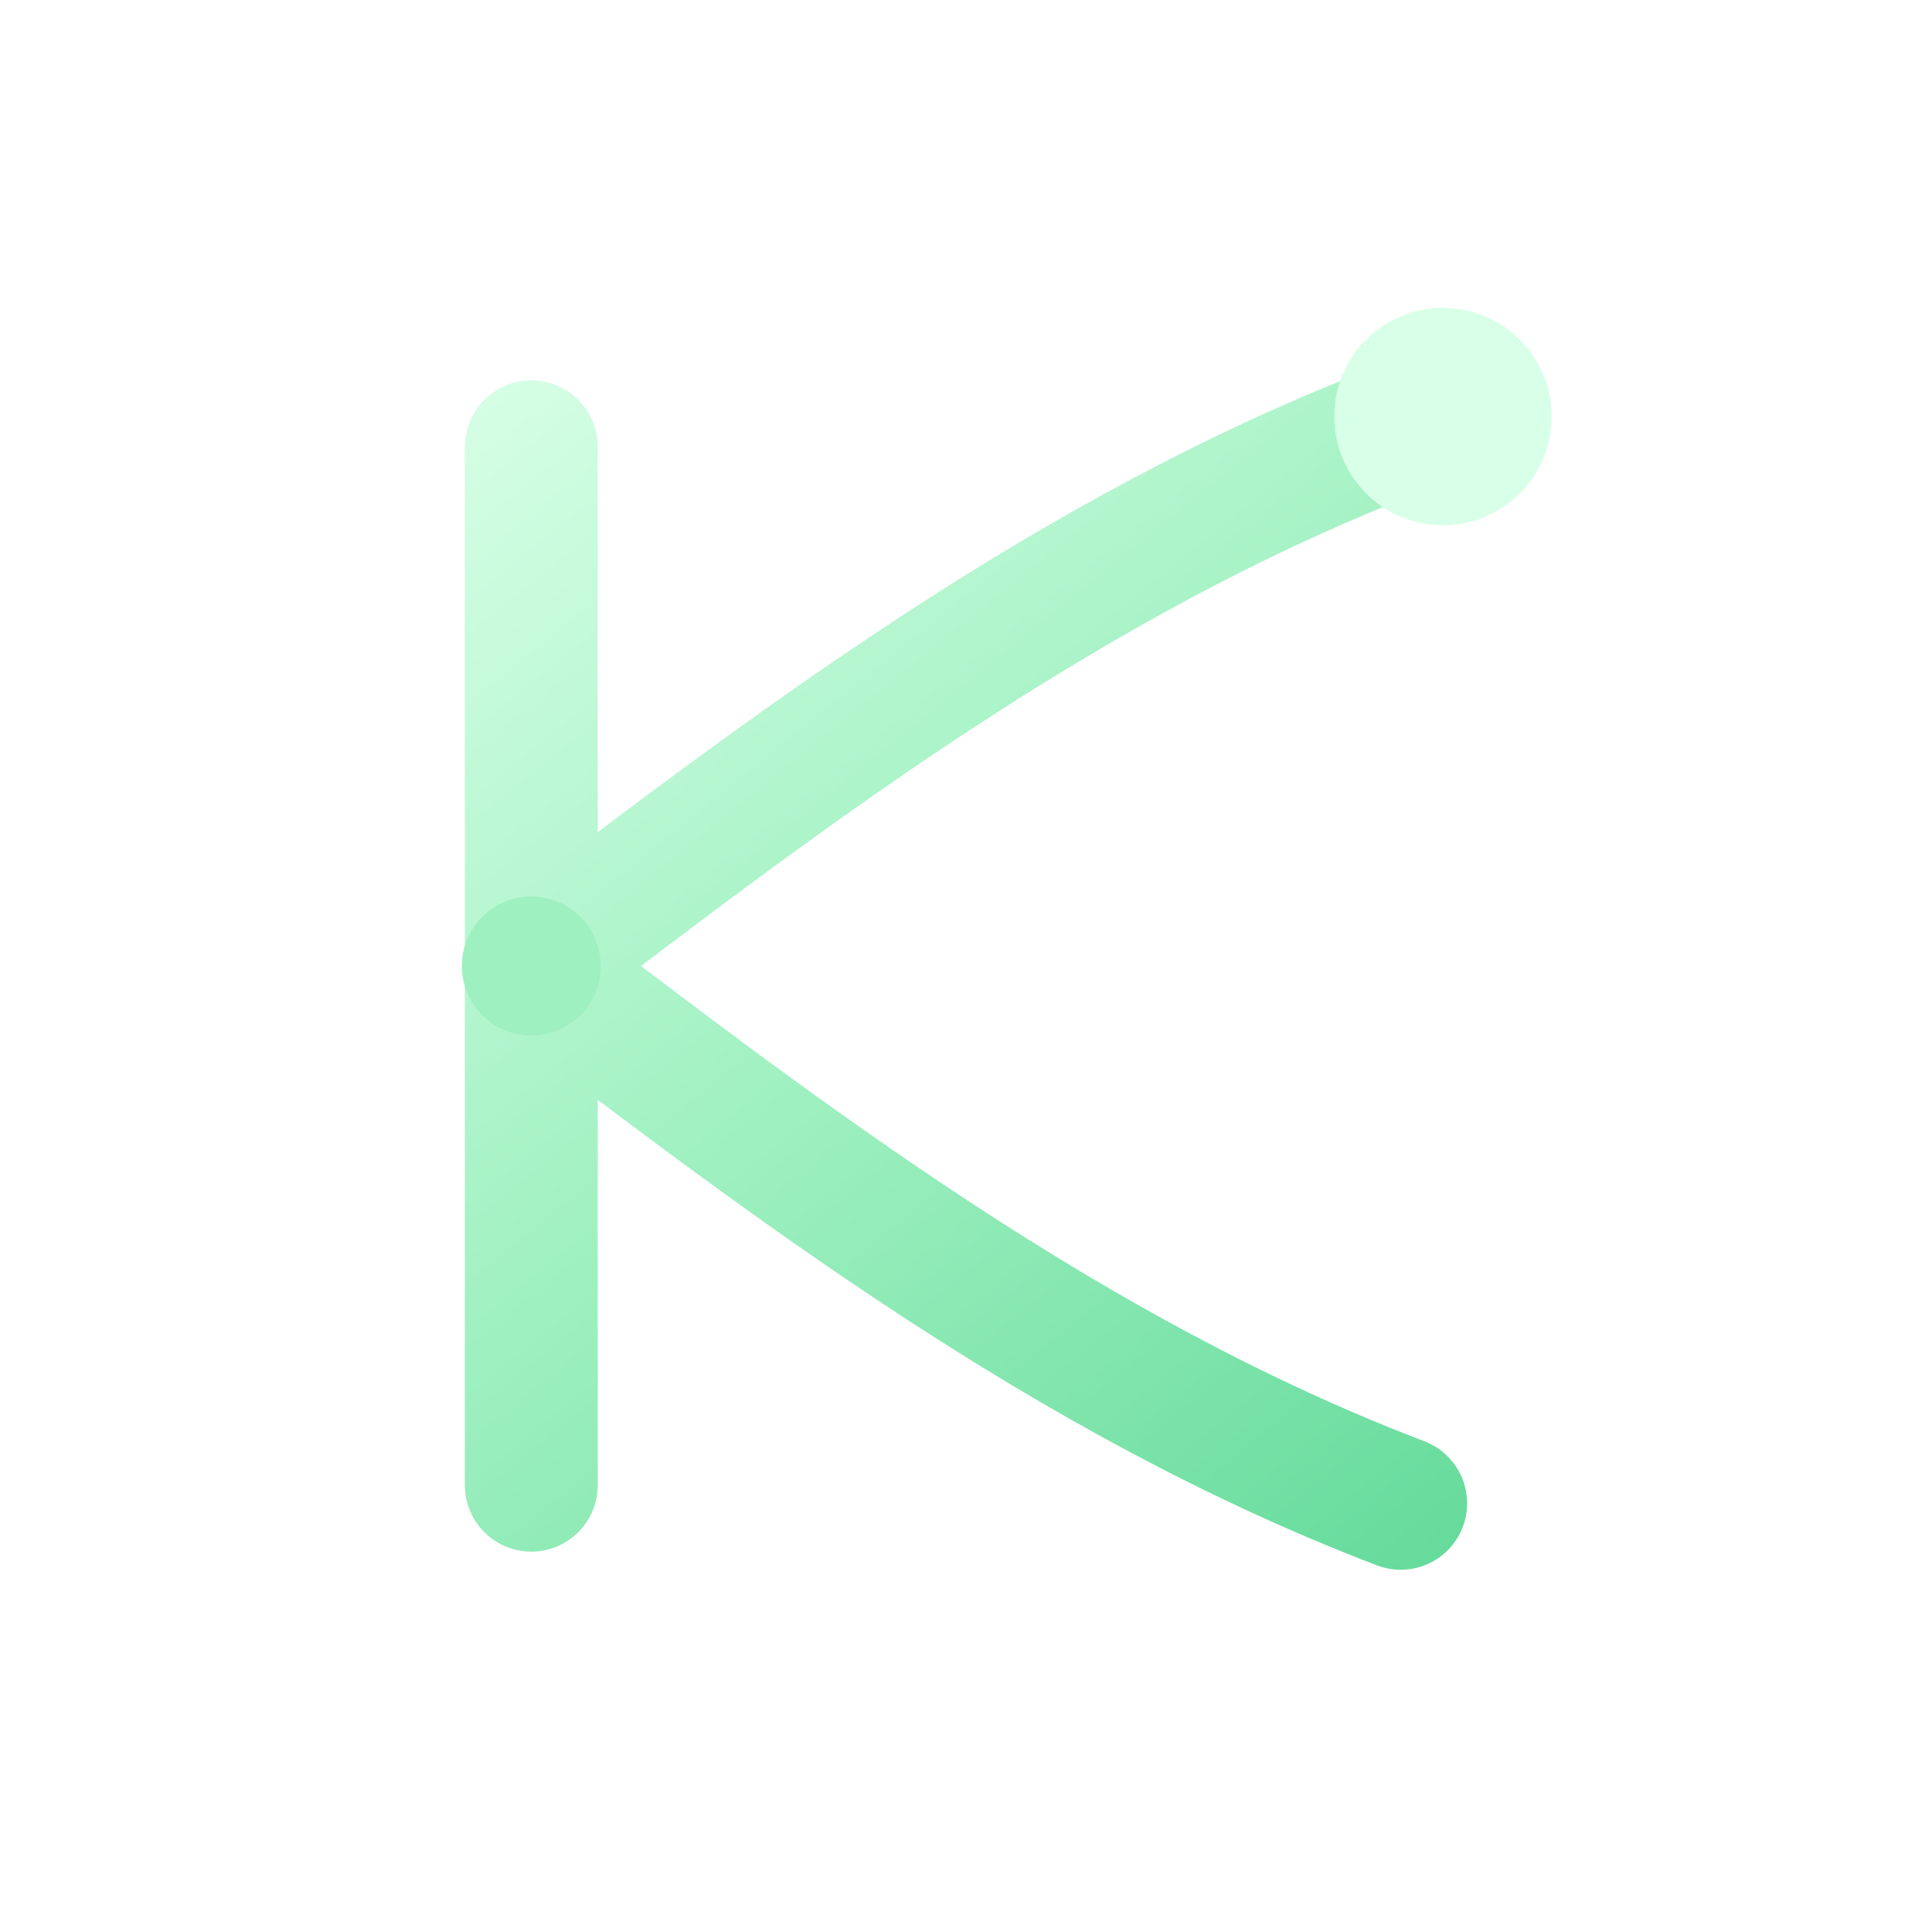
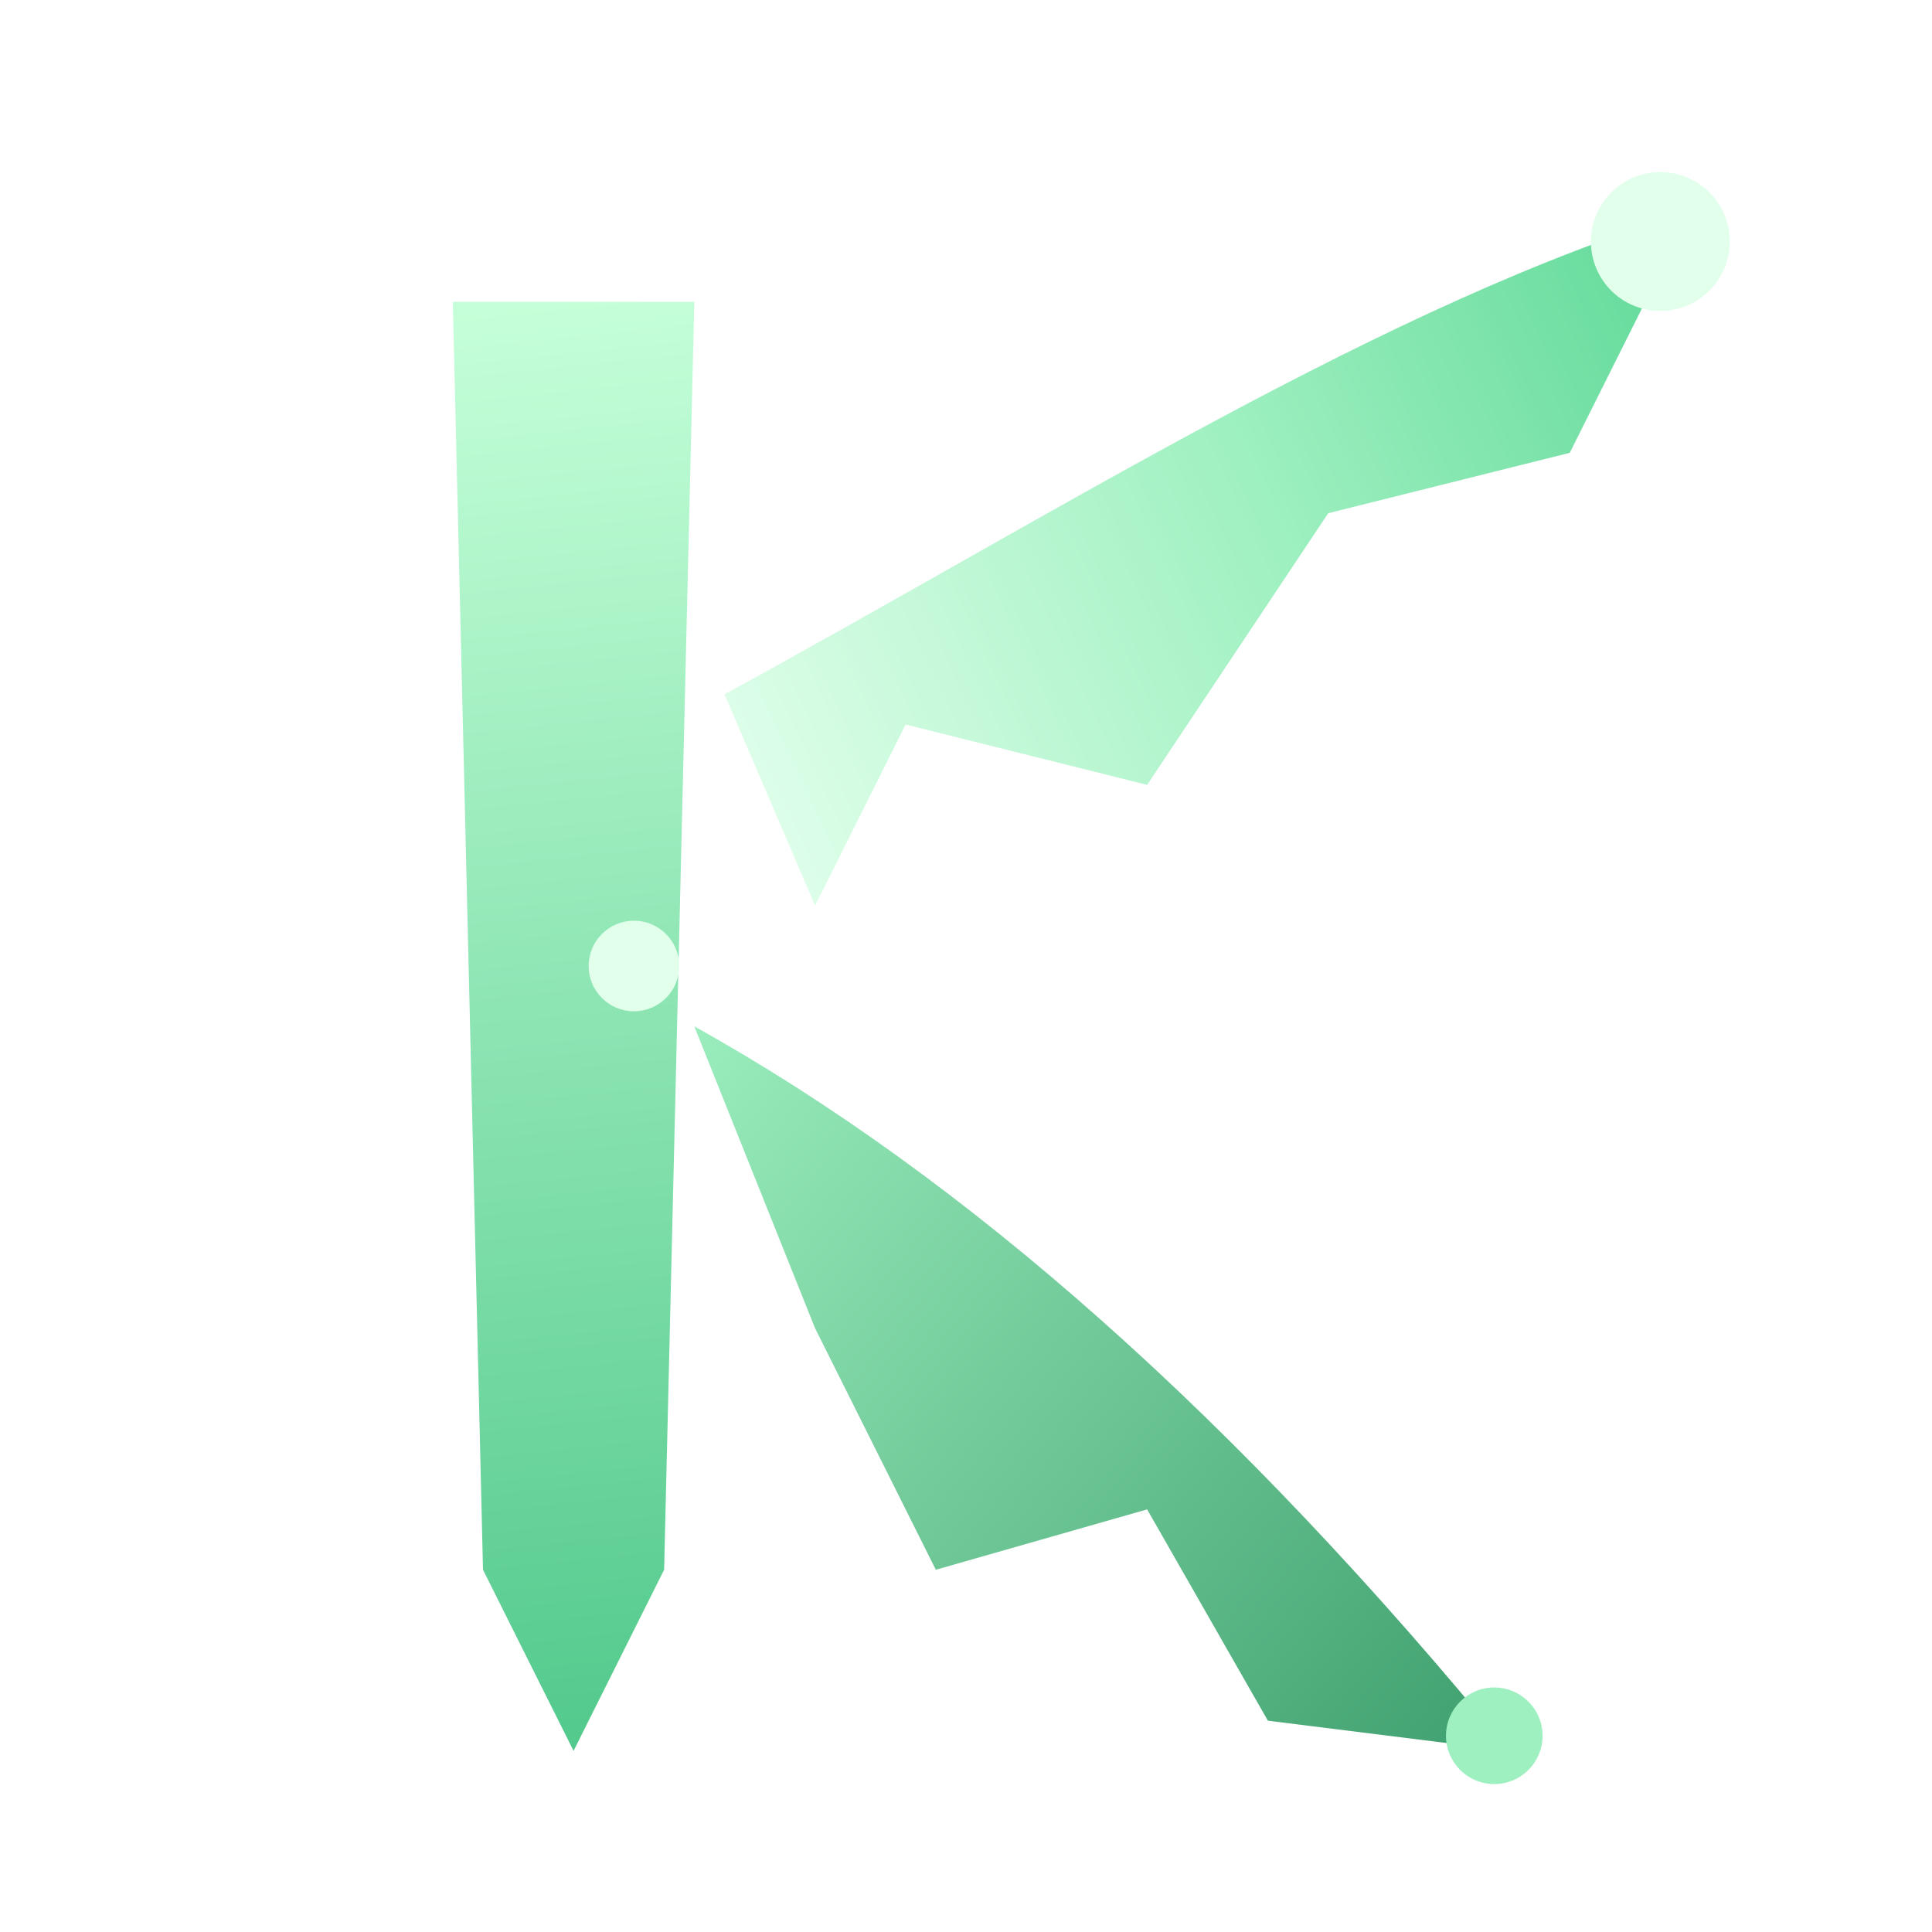
<svg xmlns="http://www.w3.org/2000/svg" viewBox="0 0 64 64" role="img" aria-labelledby="title desc">
  <defs>
-     <linearGradient id="mint" x1="18" y1="12" x2="52" y2="54" gradientUnits="userSpaceOnUse">
-       <stop stop-color="#d8ffe7" />
-       <stop offset=".48" stop-color="#9ef0c0" />
+     <linearGradient id="flight-a" x1="22" y1="23" x2="56" y2="7" gradientUnits="userSpaceOnUse">
+       <stop stop-color="#e2ffec" />
+       <stop offset=".55" stop-color="#9ef0c0" />
      <stop offset="1" stop-color="#5fd897" />
    </linearGradient>
+     <linearGradient id="flight-b" x1="17" y1="10" x2="22" y2="58" gradientUnits="userSpaceOnUse">
+       <stop stop-color="#c5ffd9" />
+       <stop offset="1" stop-color="#52c98c" />
+     </linearGradient>
+     <linearGradient id="flight-c" x1="21" y1="34" x2="50" y2="58" gradientUnits="userSpaceOnUse">
+       <stop stop-color="#9ef0c0" />
+       <stop offset="1" stop-color="#3f9f6e" />
+     </linearGradient>
  </defs>
-   <g transform="translate(-2.4 0)">
-     <path d="M20 14.8v34.4" fill="none" stroke="url(#mint)" stroke-width="4.4" stroke-linecap="round" />
-     <path d="M20 32c8.4-6.4 17.8-13.6 28.8-17.8" fill="none" stroke="url(#mint)" stroke-width="4.4" stroke-linecap="round" />
-     <path d="M20 32c8.4 6.4 17.8 13.6 28.8 17.8" fill="none" stroke="url(#mint)" stroke-width="4.4" stroke-linecap="round" />
-     <circle cx="50.2" cy="13.8" r="3.6" fill="#d8ffe7" />
-     <circle cx="20" cy="32" r="2.3" fill="#9ef0c0" />
-   </g>
+   <path fill="url(#flight-b)" d="M17 10 23 10 22 52 19 58 16 52 15 10Z" />
+   <path fill="url(#flight-a)" d="M24 23C35 17 46 10 56 7L52 15 44 17 38 26 30 24 27 30Z" />
+   <path fill="url(#flight-c)" d="M23 34C32 39 41 47 50 58L42 57 38 50 31 52 27 44Z" />
+   <circle cx="55" cy="8" r="2.3" fill="#e2ffec" />
+   <circle cx="49.5" cy="57.5" r="1.6" fill="#9ef0c0" />
+   <circle cx="21" cy="32" r="1.5" fill="#e2ffec" />
</svg>
